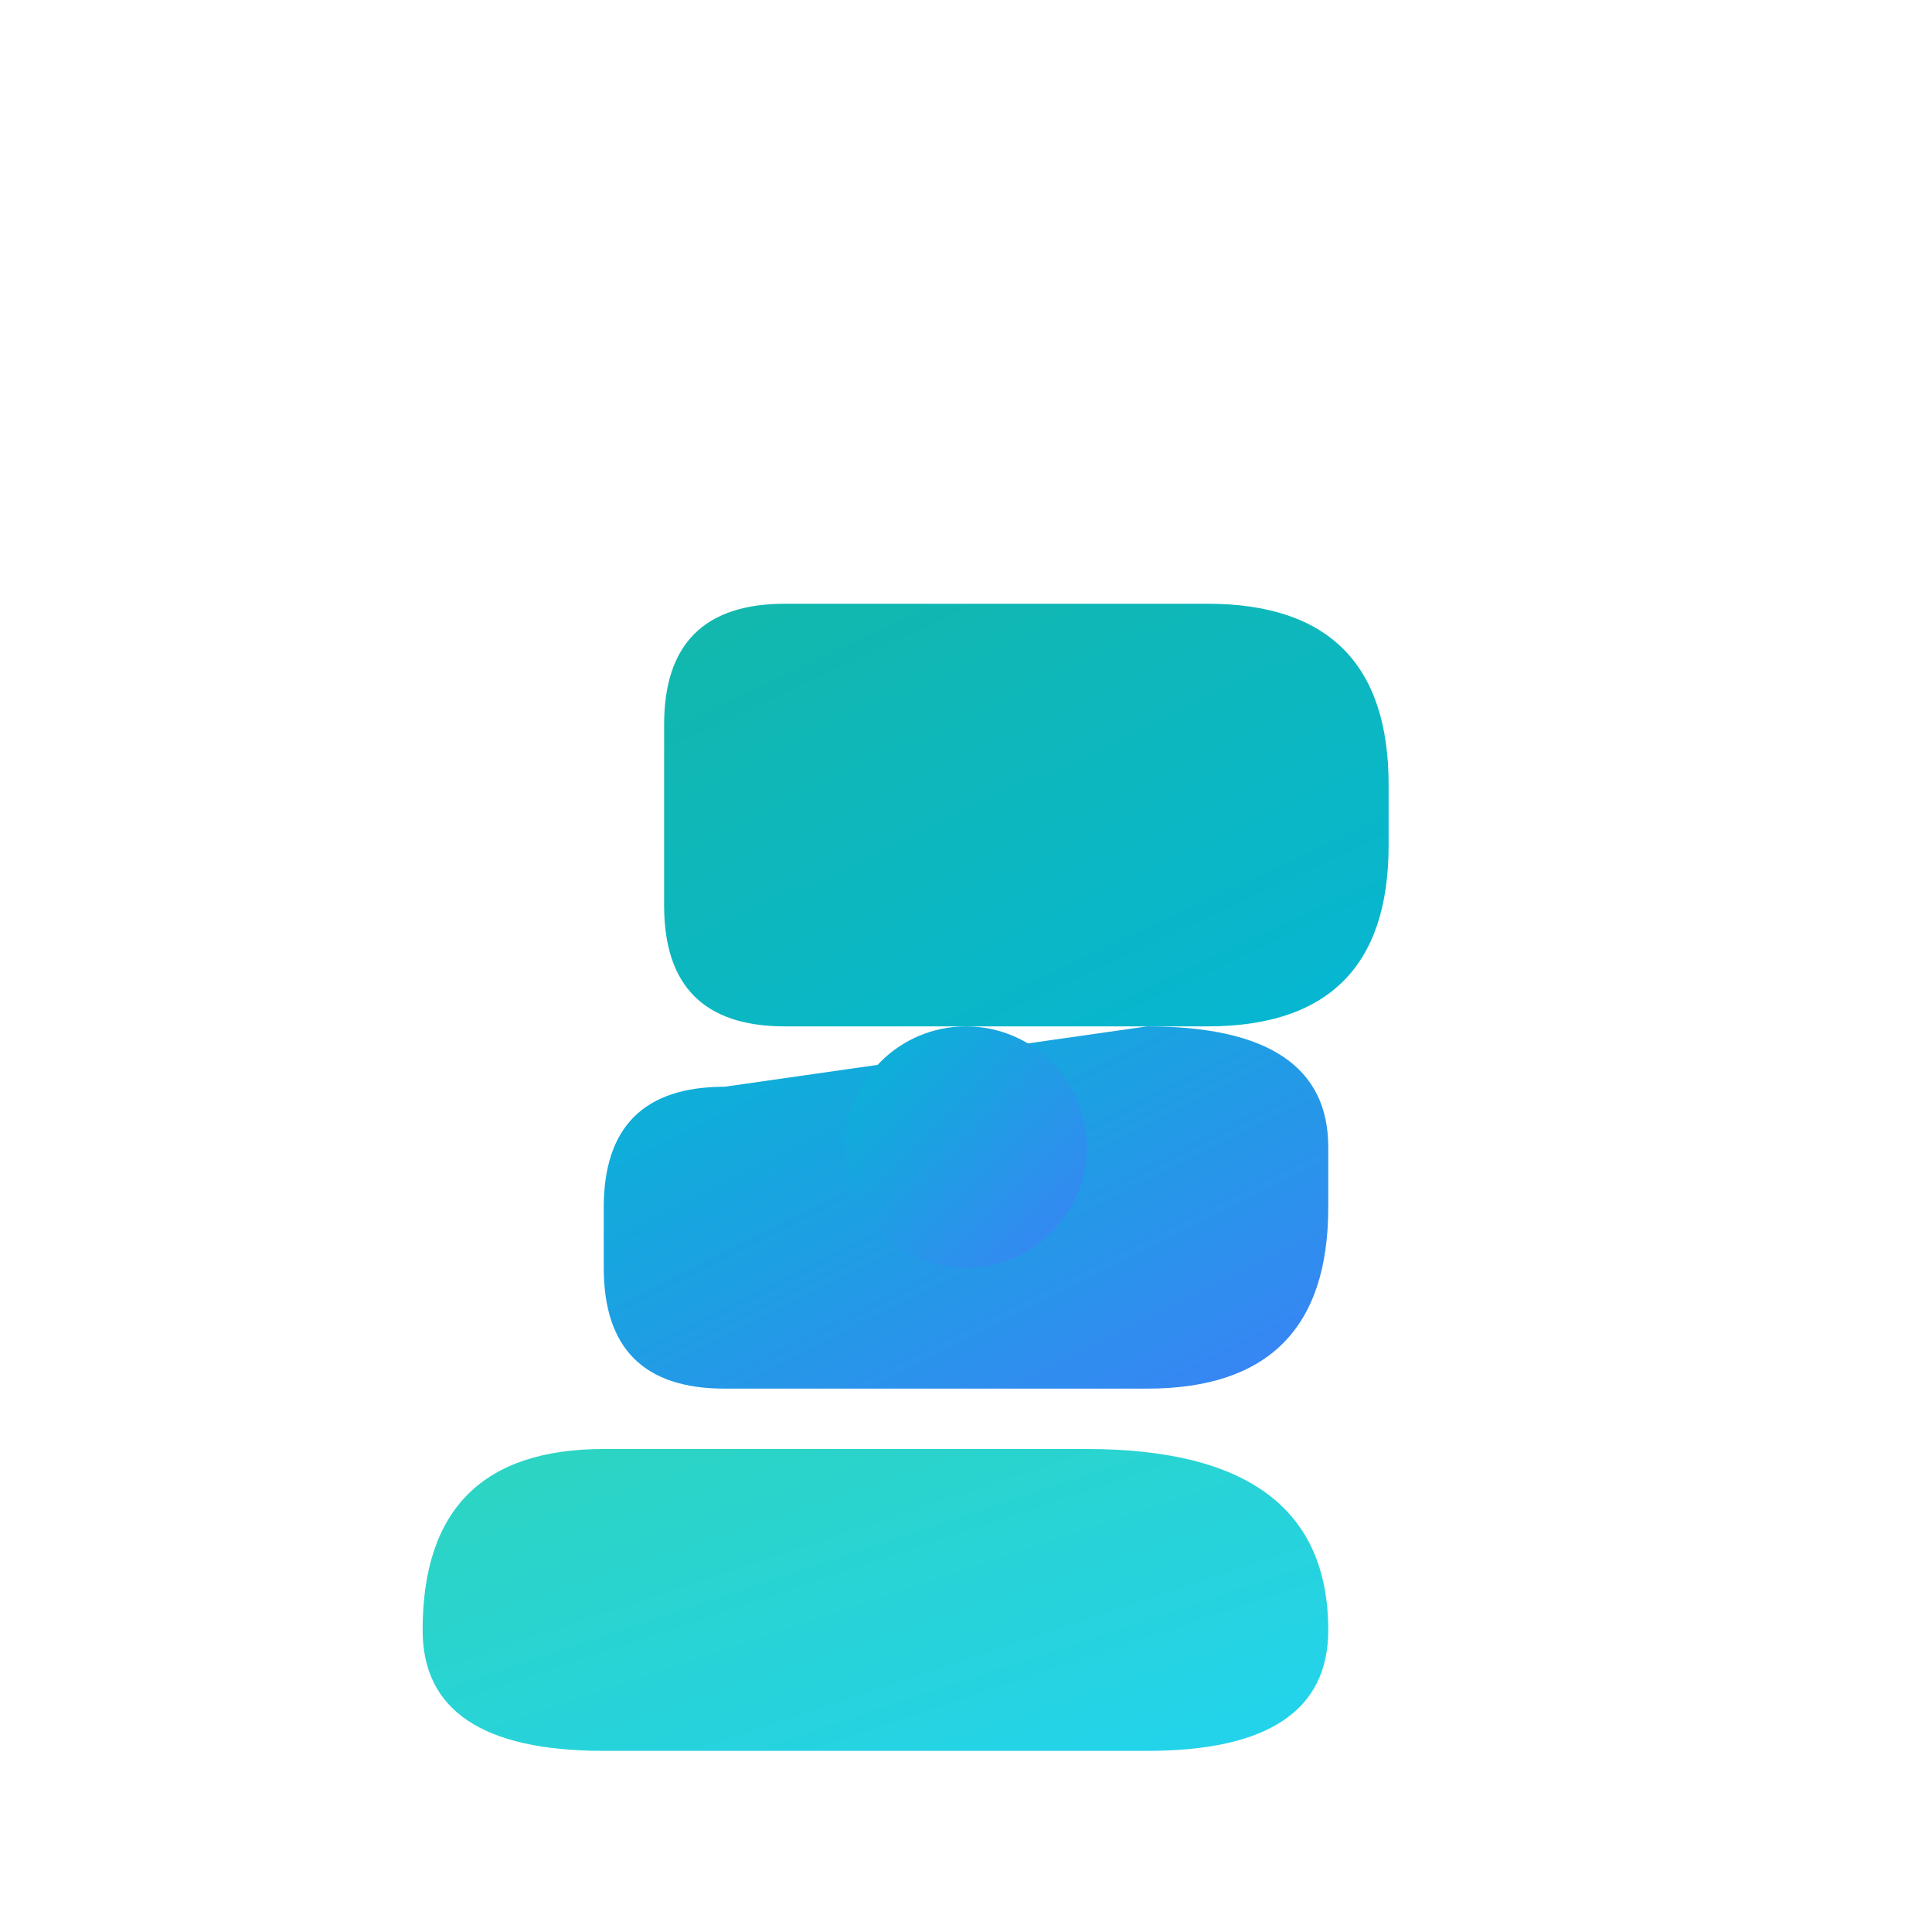
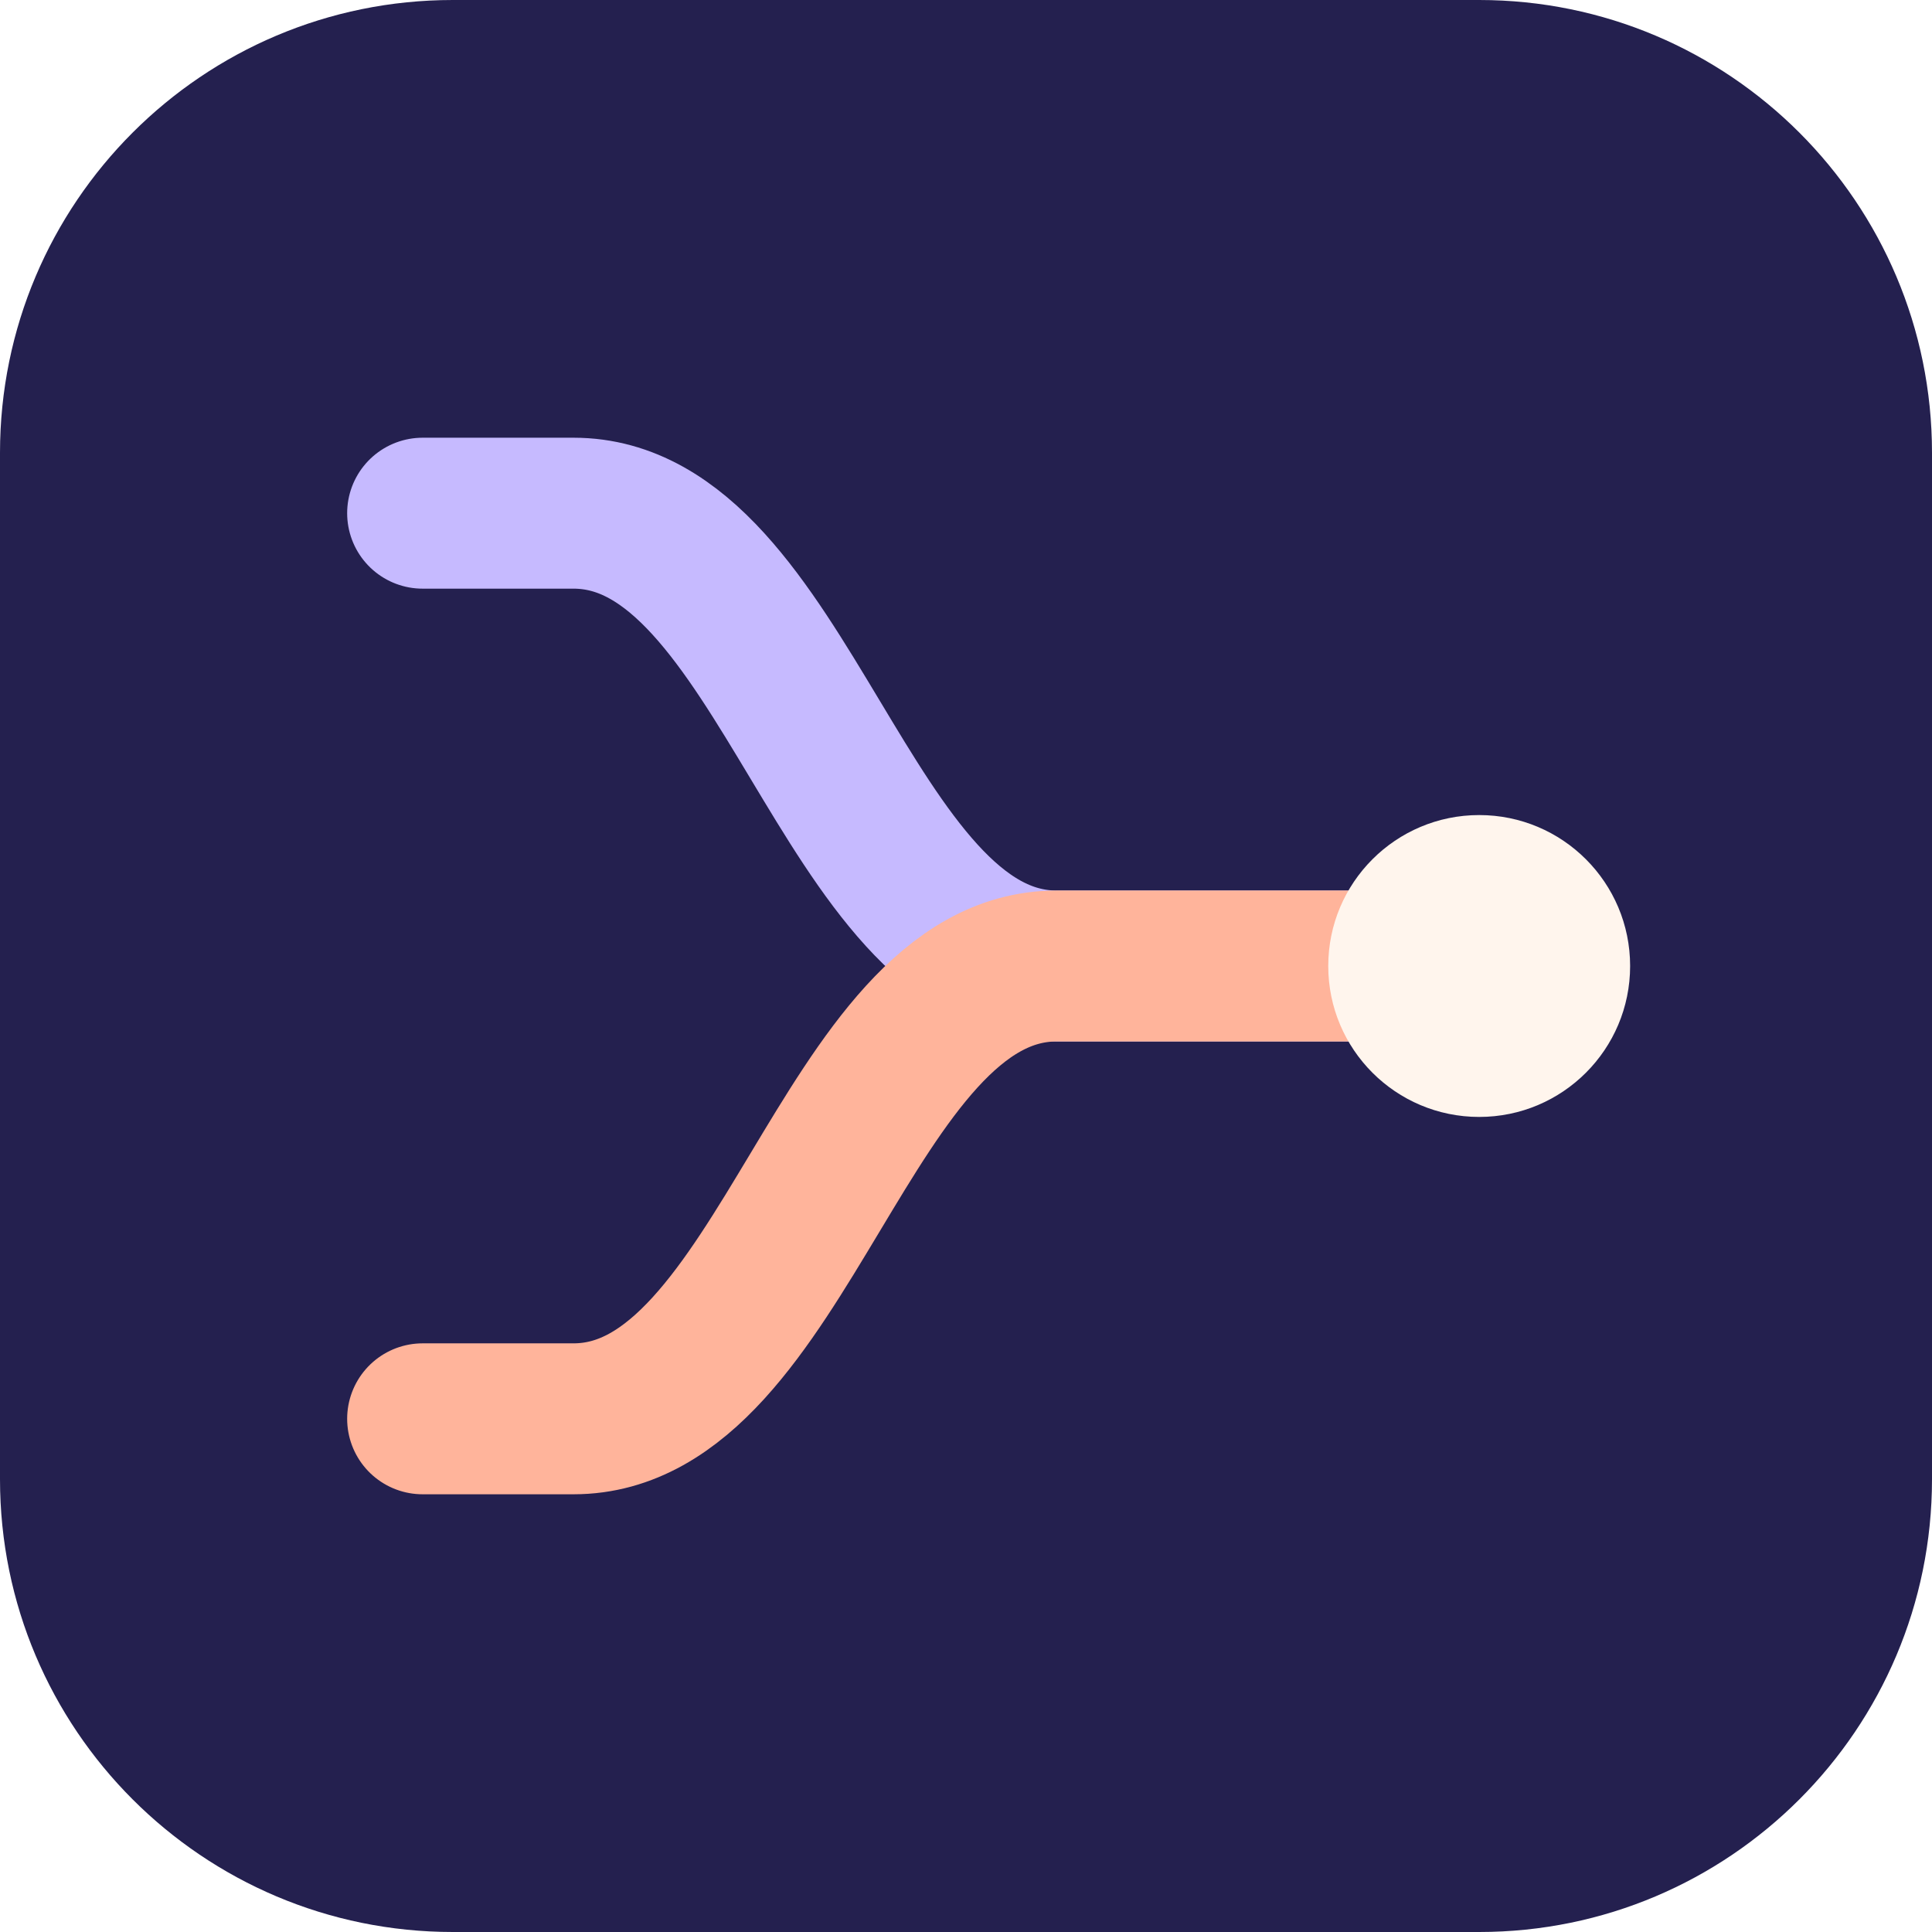
- <svg xmlns="http://www.w3.org/2000/svg" viewBox="0 0 32 32" fill="none">
-   <defs>
-     <linearGradient id="flowA" x1="0%" y1="0%" x2="100%" y2="100%">
-       <stop offset="0%" style="stop-color:#14b8a6;stop-opacity:1" />
-       <stop offset="100%" style="stop-color:#06b6d4;stop-opacity:1" />
-     </linearGradient>
-     <linearGradient id="flowB" x1="0%" y1="0%" x2="100%" y2="100%">
-       <stop offset="0%" style="stop-color:#06b6d4;stop-opacity:1" />
-       <stop offset="100%" style="stop-color:#3b82f6;stop-opacity:1" />
-     </linearGradient>
-     <linearGradient id="flowC" x1="0%" y1="0%" x2="100%" y2="100%">
-       <stop offset="0%" style="stop-color:#2dd4bf;stop-opacity:1" />
-       <stop offset="100%" style="stop-color:#22d3ee;stop-opacity:1" />
-     </linearGradient>
-   </defs>
-   <path d="M 8 10 L 20 10 Q 23 10 23 13 L 23 14 Q 23 17 20 17 L 13 17 Q 11 17 11 15 L 11 12 Q 11 10 13 10 Z" fill="url(#flowA)" />
-   <path d="M 12 18 Q 10 18 10 20 L 10 21 Q 10 23 12 23 L 19 23 Q 22 23 22 20 L 22 19 Q 22 17 19 17 Z" fill="url(#flowB)" />
-   <path d="M 18 24 Q 22 24 22 27 Q 22 29 19 29 L 10 29 Q 7 29 7 27 Q 7 24 10 24 Z" fill="url(#flowC)" />
-   <circle cx="16" cy="19" r="2" fill="url(#flowB)" />
+ <svg xmlns="http://www.w3.org/2000/svg" viewBox="0 0 64 64" role="img" aria-label="Synantesis">
+   <rect width="64" height="64" rx="15" fill="#24204f" />
+   <path d="M14 17h5c7 0 9 15 16 15h15" fill="none" stroke="#c6baff" stroke-width="5" stroke-linecap="round" />
+   <path d="M14 47h5c7 0 9-15 16-15h15" fill="none" stroke="#ffb49b" stroke-width="5" stroke-linecap="round" />
+   <circle cx="49" cy="32" r="5" fill="#fff5ed" />
</svg>
